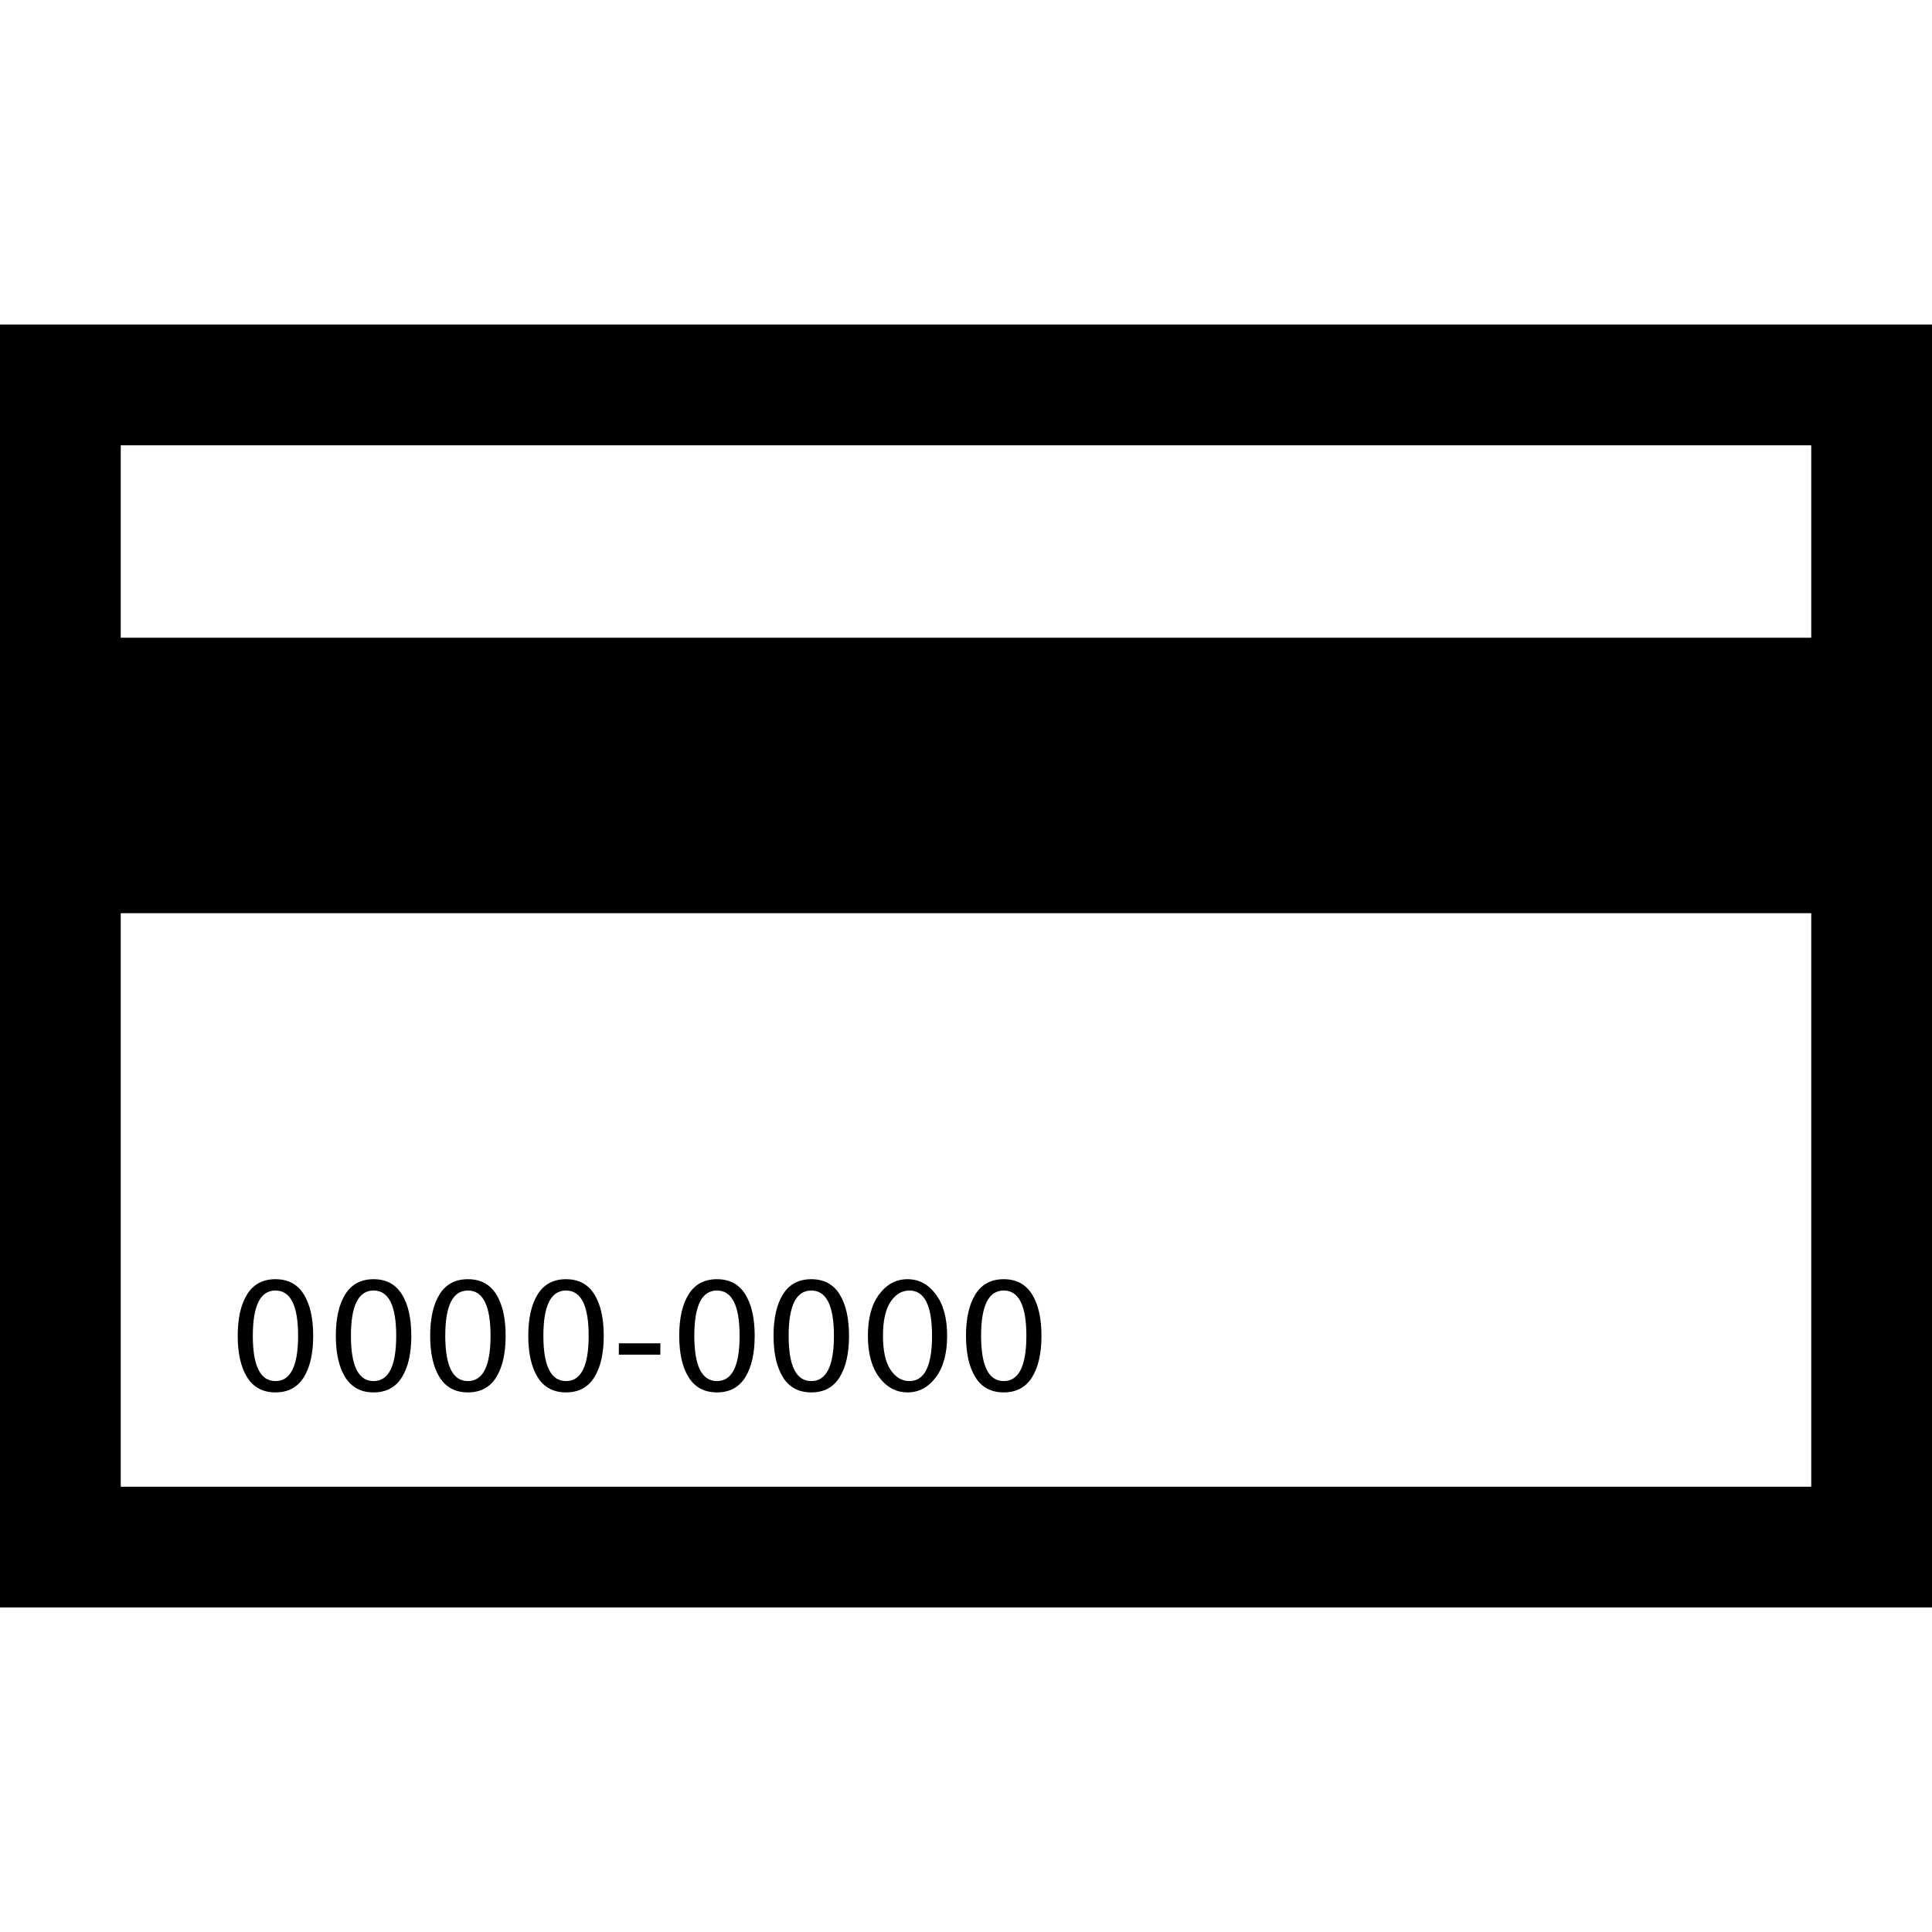
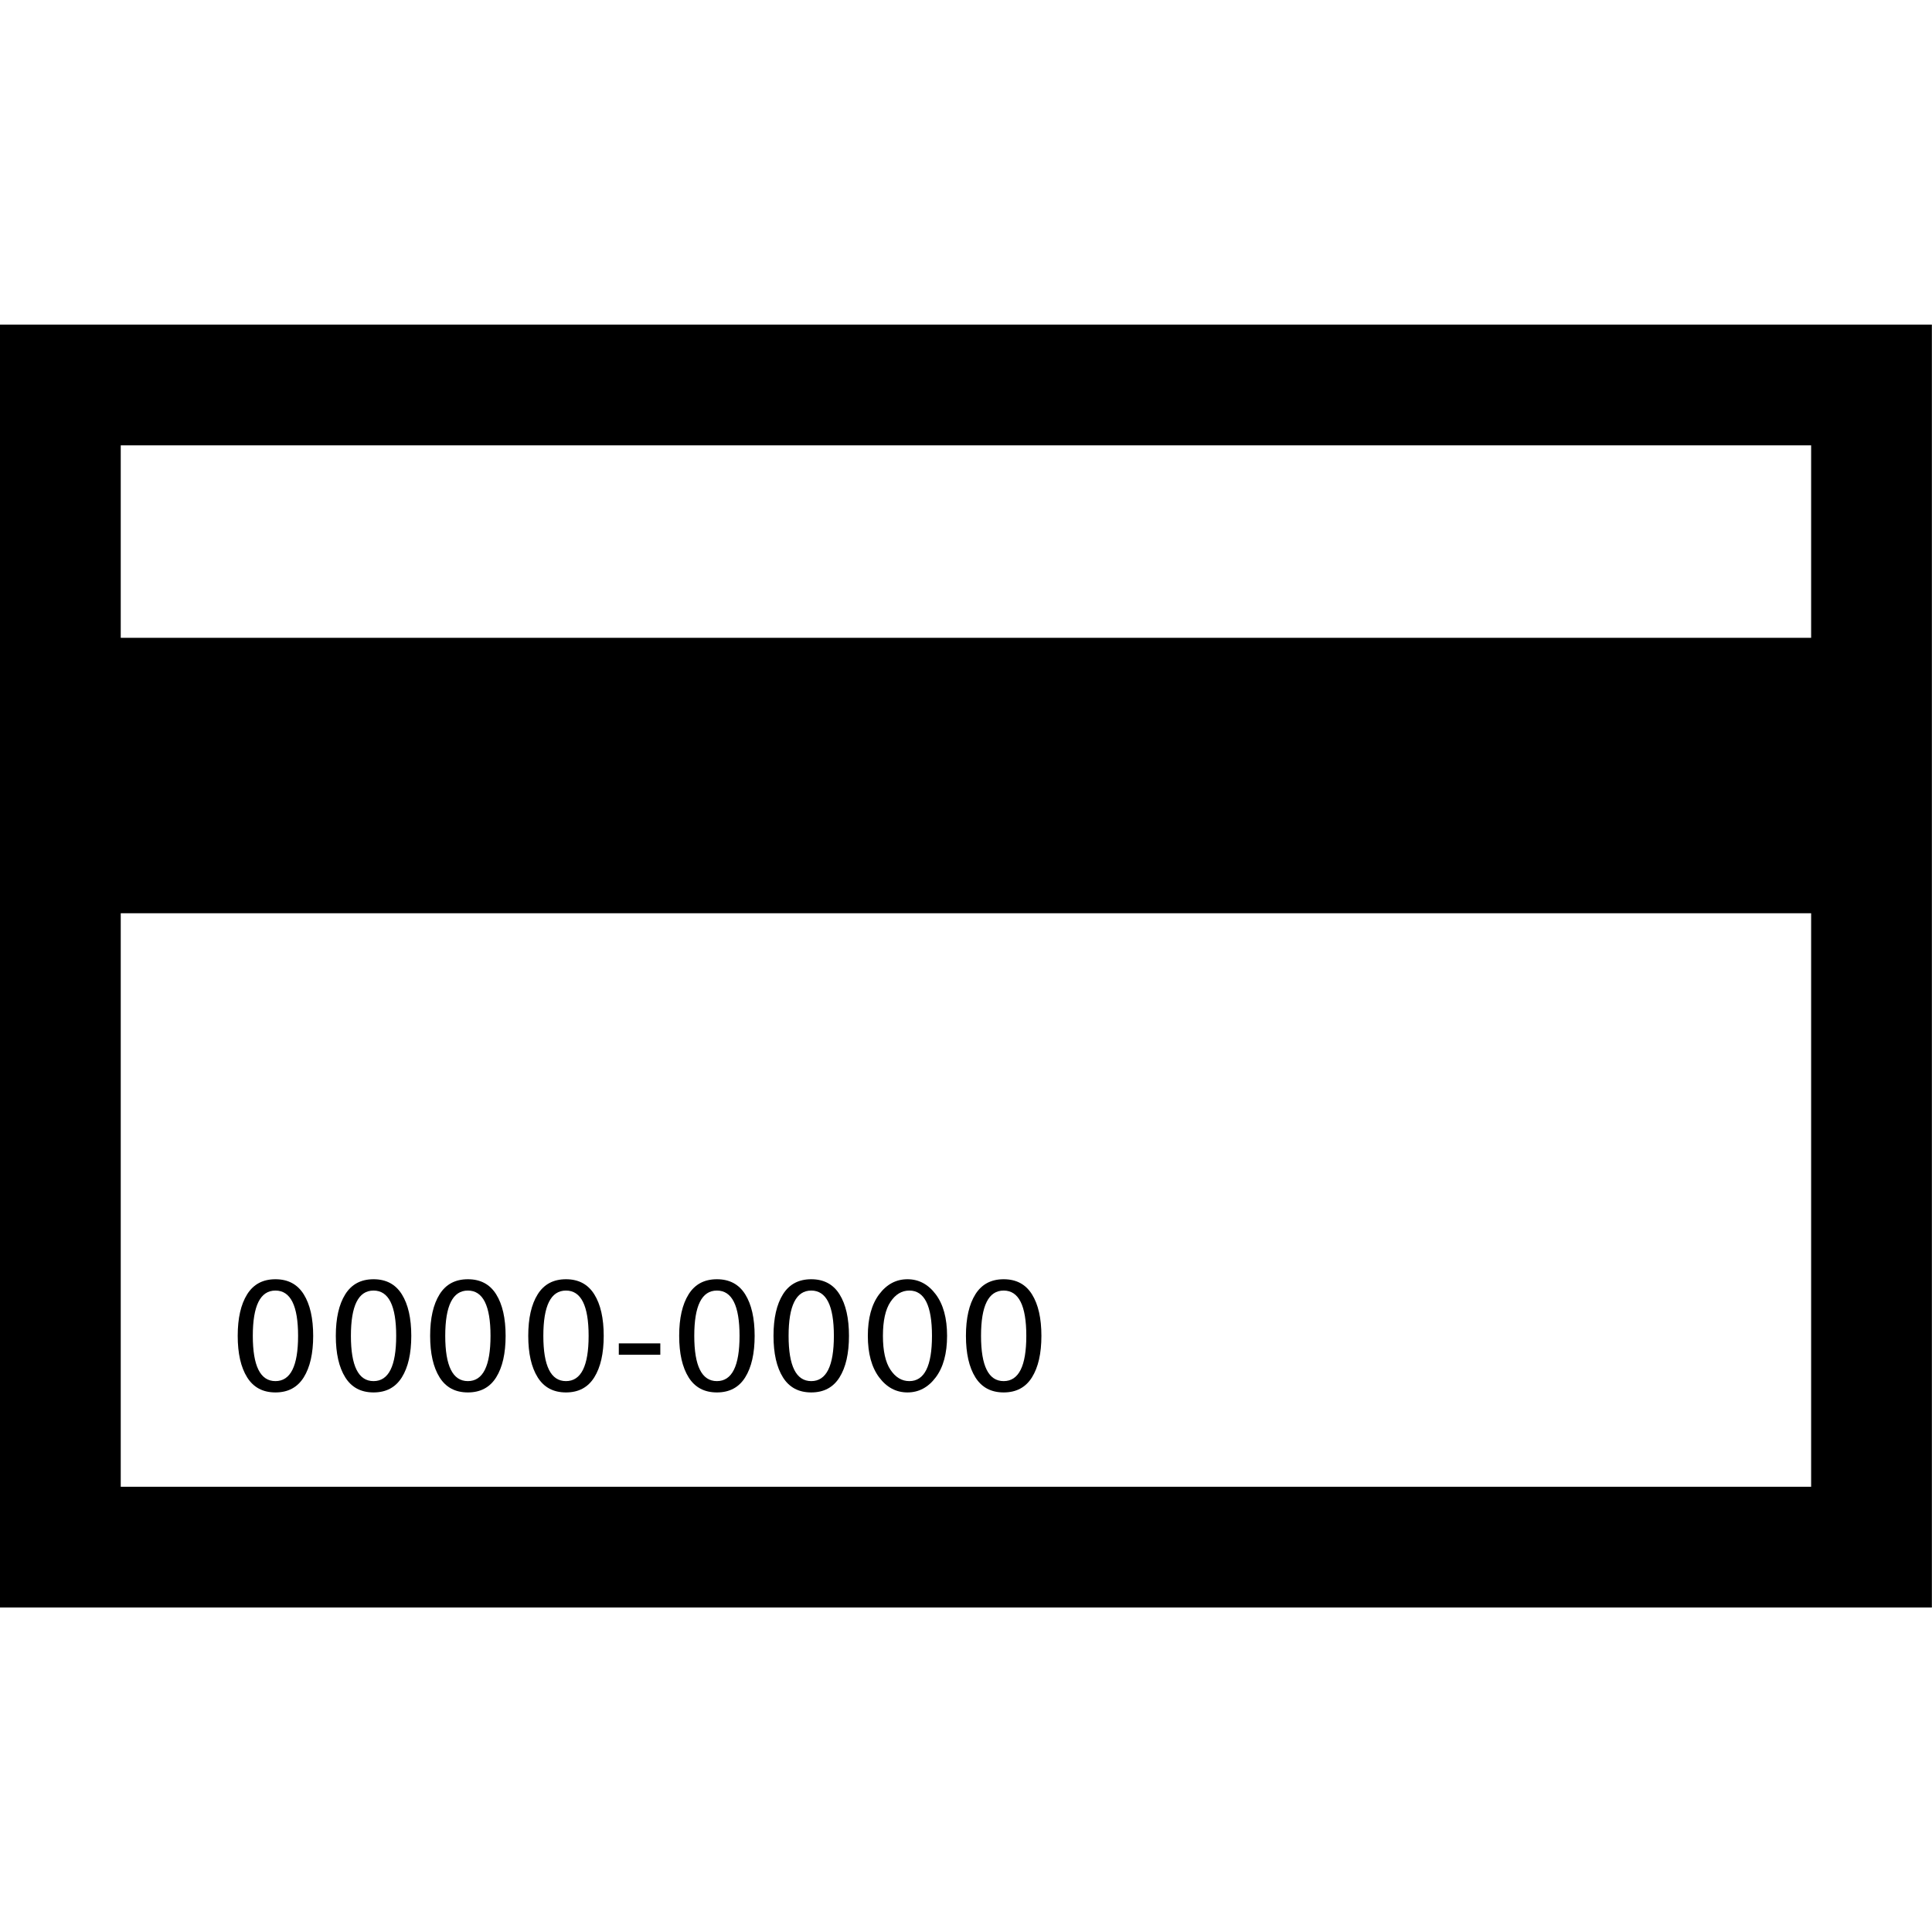
- <svg xmlns="http://www.w3.org/2000/svg" height="1000px" width="1000px">
-   <g>
-     <path d="M0 832.031c0 0 0 -664.063 0 -664.063c0 0 1000 0 1000 0c0 0 0 664.063 0 664.063c0 0 -1000 0 -1000 0c0 0 0 0 0 0m62.5 -62.5c0 0 875 0 875 0c0 0 0 -296.875 0 -296.875c0 0 -875 0 -875 0c0 0 0 296.875 0 296.875c0 0 0 0 0 0m0 -439.453c0 0 875 0 875 0c0 0 0 -99.61 0 -99.61c0 0 -875 0 -875 0c0 0 0 99.61 0 99.61c0 0 0 0 0 0m60.547 361.328c0 -9.115 1.627 -16.276 4.883 -21.484c3.255 -5.209 8.138 -7.813 14.648 -7.813c6.511 0 11.393 2.604 14.649 7.813c3.255 5.208 4.882 12.369 4.882 21.484c0 9.115 -1.627 16.276 -4.882 21.484c-3.256 5.209 -8.138 7.813 -14.649 7.813c-6.51 0 -11.393 -2.604 -14.648 -7.813c-3.256 -5.208 -4.883 -12.369 -4.883 -21.484c0 0 0 0 0 0m7.812 0c0 7.813 0.977 13.672 2.93 17.578c1.953 3.906 4.883 5.86 8.789 5.86c3.906 0 6.836 -1.954 8.789 -5.86c1.953 -3.906 2.93 -9.765 2.93 -17.578c0 -7.813 -0.977 -13.672 -2.93 -17.578c-1.953 -3.906 -4.883 -5.86 -8.789 -5.86c-3.906 0 -6.836 1.954 -8.789 5.86c-1.953 3.906 -2.93 9.765 -2.93 17.578c0 0 0 0 0 0m42.969 0c0 -9.115 1.628 -16.276 4.883 -21.484c3.255 -5.209 8.138 -7.813 14.648 -7.813c6.511 0 11.394 2.604 14.649 7.813c3.255 5.208 4.883 12.369 4.883 21.484c0 9.115 -1.628 16.276 -4.883 21.484c-3.255 5.209 -8.138 7.813 -14.649 7.813c-6.51 0 -11.393 -2.604 -14.648 -7.813c-3.255 -5.208 -4.883 -12.369 -4.883 -21.484c0 0 0 0 0 0m7.813 0c0 7.813 0.976 13.672 2.929 17.578c1.953 3.906 4.883 5.86 8.789 5.86c3.907 0 6.836 -1.954 8.789 -5.86c1.954 -3.906 2.93 -9.765 2.93 -17.578c0 -7.813 -0.976 -13.672 -2.93 -17.578c-1.953 -3.906 -4.882 -5.86 -8.789 -5.86c-3.906 0 -6.836 1.954 -8.789 5.86c-1.953 3.906 -2.929 9.765 -2.929 17.578c0 0 0 0 0 0m41.015 0c0 -9.115 1.628 -16.276 4.883 -21.484c3.255 -5.209 8.138 -7.813 14.648 -7.813c6.511 0 11.394 2.604 14.649 7.813c3.255 5.208 4.883 12.369 4.883 21.484c0 9.115 -1.628 16.276 -4.883 21.484c-3.255 5.209 -8.138 7.813 -14.649 7.813c-6.51 0 -11.393 -2.604 -14.648 -7.813c-3.255 -5.208 -4.883 -12.369 -4.883 -21.484c0 0 0 0 0 0m7.813 0c0 7.813 0.976 13.672 2.929 17.578c1.954 3.906 4.883 5.86 8.79 5.86c3.906 0 6.835 -1.954 8.789 -5.86c1.953 -3.906 2.929 -9.765 2.929 -17.578c0 -7.813 -0.976 -13.672 -2.929 -17.578c-1.954 -3.906 -4.883 -5.86 -8.789 -5.86c-3.907 0 -6.836 1.954 -8.79 5.86c-1.953 3.906 -2.929 9.765 -2.929 17.578c0 0 0 0 0 0m42.969 0c0 -9.115 1.627 -16.276 4.882 -21.484c3.256 -5.209 8.138 -7.813 14.649 -7.813c6.51 0 11.393 2.604 14.648 7.813c3.255 5.208 4.883 12.369 4.883 21.484c0 9.115 -1.628 16.276 -4.883 21.484c-3.255 5.209 -8.138 7.813 -14.648 7.813c-6.511 0 -11.393 -2.604 -14.649 -7.813c-3.255 -5.208 -4.882 -12.369 -4.882 -21.484c0 0 0 0 0 0m7.812 0c0 7.813 0.977 13.672 2.93 17.578c1.953 3.906 4.882 5.86 8.789 5.86c3.906 0 6.836 -1.954 8.789 -5.86c1.953 -3.906 2.93 -9.765 2.93 -17.578c0 -7.813 -0.977 -13.672 -2.93 -17.578c-1.953 -3.906 -4.883 -5.86 -8.789 -5.86c-3.906 0 -6.836 1.954 -8.789 5.86c-1.953 3.906 -2.93 9.765 -2.93 17.578c0 0 0 0 0 0m39.063 9.766c0 0 0 -5.86 0 -5.86c0 0 21.484 0 21.484 0c0 0 0 5.86 0 5.86c0 0 -21.484 0 -21.484 0c0 0 0 0 0 0m31.25 -9.766c0 -9.115 1.627 -16.276 4.882 -21.484c3.256 -5.209 8.138 -7.813 14.649 -7.813c6.51 0 11.393 2.604 14.648 7.813c3.255 5.208 4.883 12.369 4.883 21.484c0 9.115 -1.628 16.276 -4.883 21.484c-3.255 5.209 -8.138 7.813 -14.648 7.813c-6.511 0 -11.393 -2.604 -14.649 -7.813c-3.255 -5.208 -4.882 -12.369 -4.882 -21.484c0 0 0 0 0 0m7.812 0c0 7.813 0.977 13.672 2.93 17.578c1.953 3.906 4.882 5.86 8.789 5.86c3.906 0 6.836 -1.954 8.789 -5.86c1.953 -3.906 2.93 -9.765 2.93 -17.578c0 -7.813 -0.977 -13.672 -2.93 -17.578c-1.953 -3.906 -4.883 -5.86 -8.789 -5.86c-3.906 0 -6.836 1.954 -8.789 5.86c-1.953 3.906 -2.93 9.765 -2.93 17.578c0 0 0 0 0 0m41.016 0c0 -9.115 1.627 -16.276 4.882 -21.484c3.256 -5.209 8.138 -7.813 14.649 -7.813c6.51 0 11.393 2.604 14.648 7.813c3.256 5.208 4.883 12.369 4.883 21.484c0 9.115 -1.627 16.276 -4.883 21.484c-3.255 5.209 -8.138 7.813 -14.648 7.813c-6.511 0 -11.393 -2.604 -14.649 -7.813c-3.255 -5.208 -4.882 -12.369 -4.882 -21.484c0 0 0 0 0 0m7.812 0c0 7.813 0.977 13.672 2.93 17.578c1.953 3.906 4.883 5.86 8.789 5.86c3.906 0 6.836 -1.954 8.789 -5.86c1.953 -3.906 2.93 -9.765 2.93 -17.578c0 -7.813 -0.977 -13.672 -2.93 -17.578c-1.953 -3.906 -4.883 -5.86 -8.789 -5.86c-3.906 0 -6.836 1.954 -8.789 5.86c-1.953 3.906 -2.93 9.765 -2.93 17.578c0 0 0 0 0 0m41.016 0c0 -9.115 1.953 -16.276 5.859 -21.484c3.906 -5.209 8.789 -7.813 14.649 -7.813c5.859 0 10.742 2.604 14.648 7.813c3.906 5.208 5.859 12.369 5.859 21.484c0 9.115 -1.953 16.276 -5.859 21.484c-3.906 5.209 -8.789 7.813 -14.648 7.813c-5.86 0 -10.743 -2.604 -14.649 -7.813c-3.906 -5.208 -5.859 -12.369 -5.859 -21.484c0 0 0 0 0 0m7.812 0c0 7.813 1.302 13.672 3.906 17.578c2.605 3.906 5.86 5.86 9.766 5.86c3.906 0 6.836 -1.954 8.789 -5.86c1.953 -3.906 2.93 -9.765 2.93 -17.578c0 -7.813 -0.977 -13.672 -2.93 -17.578c-1.953 -3.906 -4.883 -5.86 -8.789 -5.86c-3.906 0 -7.161 1.954 -9.766 5.86c-2.604 3.906 -3.906 9.765 -3.906 17.578c0 0 0 0 0 0m42.969 0c0 -9.115 1.628 -16.276 4.883 -21.484c3.255 -5.209 8.138 -7.813 14.648 -7.813c6.511 0 11.393 2.604 14.649 7.813c3.255 5.208 4.882 12.369 4.882 21.484c0 9.115 -1.627 16.276 -4.882 21.484c-3.256 5.209 -8.138 7.813 -14.649 7.813c-6.51 0 -11.393 -2.604 -14.648 -7.813c-3.255 -5.208 -4.883 -12.369 -4.883 -21.484c0 0 0 0 0 0m7.812 0c0 7.813 0.977 13.672 2.93 17.578c1.953 3.906 4.883 5.86 8.789 5.86c3.906 0 6.836 -1.954 8.789 -5.86c1.953 -3.906 2.93 -9.765 2.93 -17.578c0 -7.813 -0.977 -13.672 -2.93 -17.578c-1.953 -3.906 -4.883 -5.86 -8.789 -5.86c-3.906 0 -6.836 1.954 -8.789 5.86c-1.953 3.906 -2.93 9.765 -2.93 17.578c0 0 0 0 0 0" />
-   </g>
+ <svg xmlns="http://www.w3.org/2000/svg" height="1000" width="1000">
+   <path d="M0 832.042l0-664.02l999.936 0l0 664.02l-999.936 0zm62.496-62.496l874.944 0l0-296.856l-874.944 0l0 296.856zm0-439.425l874.944 0l0-99.603l-874.944 0l0 99.603zm60.543 361.305q0-13.671 4.883-21.483t14.648-7.812 14.648 7.812 4.883 21.483-4.883 21.483-14.648 7.812-14.648-7.812-4.883-21.483zm7.812 0q0 11.718 2.929 17.577t8.789 5.859 8.789-5.859 2.929-17.577-2.929-17.577-8.789-5.859-8.789 5.859-2.929 17.577zm42.966 0q0-13.671 4.883-21.483t14.648-7.812 14.648 7.812 4.883 21.483-4.883 21.483-14.648 7.812-14.648-7.812-4.883-21.483zm7.812 0q0 11.718 2.929 17.577t8.789 5.859 8.789-5.859 2.929-17.577-2.929-17.577-8.789-5.859-8.789 5.859-2.929 17.577zm41.013 0q0-13.671 4.883-21.483t14.648-7.812 14.648 7.812 4.883 21.483-4.883 21.483-14.648 7.812-14.648-7.812-4.883-21.483zm7.812 0q0 11.718 2.929 17.577t8.789 5.859 8.789-5.859 2.929-17.577-2.929-17.577-8.789-5.859-8.789 5.859-2.929 17.577zm42.966 0q0-13.671 4.883-21.483t14.648-7.812 14.648 7.812 4.883 21.483-4.883 21.483-14.648 7.812-14.648-7.812-4.883-21.483zm7.812 0q0 11.718 2.929 17.577t8.789 5.859 8.789-5.859 2.929-17.577-2.929-17.577-8.789-5.859-8.789 5.859-2.929 17.577zm39.06 9.765l0-5.859l21.483 0l0 5.859l-21.483 0zm31.248-9.765q0-13.671 4.883-21.483t14.648-7.812 14.648 7.812 4.883 21.483-4.883 21.483-14.648 7.812-14.648-7.812-4.883-21.483zm7.812 0q0 11.718 2.929 17.577t8.789 5.859 8.789-5.859 2.929-17.577-2.929-17.577-8.789-5.859-8.789 5.859-2.929 17.577zm41.013 0q0-13.671 4.883-21.483t14.648-7.812 14.648 7.812 4.883 21.483-4.883 21.483-14.648 7.812-14.648-7.812-4.883-21.483zm7.812 0q0 11.718 2.929 17.577t8.789 5.859 8.789-5.859 2.929-17.577-2.929-17.577-8.789-5.859-8.789 5.859-2.929 17.577zm41.013 0q0-13.671 5.859-21.483t14.648-7.812 14.648 7.812 5.859 21.483-5.859 21.483-14.648 7.812-14.648-7.812-5.859-21.483zm7.812 0q0 11.718 3.906 17.577t9.765 5.859 8.789-5.859 2.929-17.577-2.929-17.577-8.789-5.859-9.765 5.859-3.906 17.577zm42.966 0q0-13.671 4.883-21.483t14.648-7.812 14.648 7.812 4.883 21.483-4.883 21.483-14.648 7.812-14.648-7.812-4.883-21.483zm7.812 0q0 11.718 2.929 17.577t8.789 5.859 8.789-5.859 2.929-17.577-2.929-17.577-8.789-5.859-8.789 5.859-2.929 17.577z" />
</svg>
